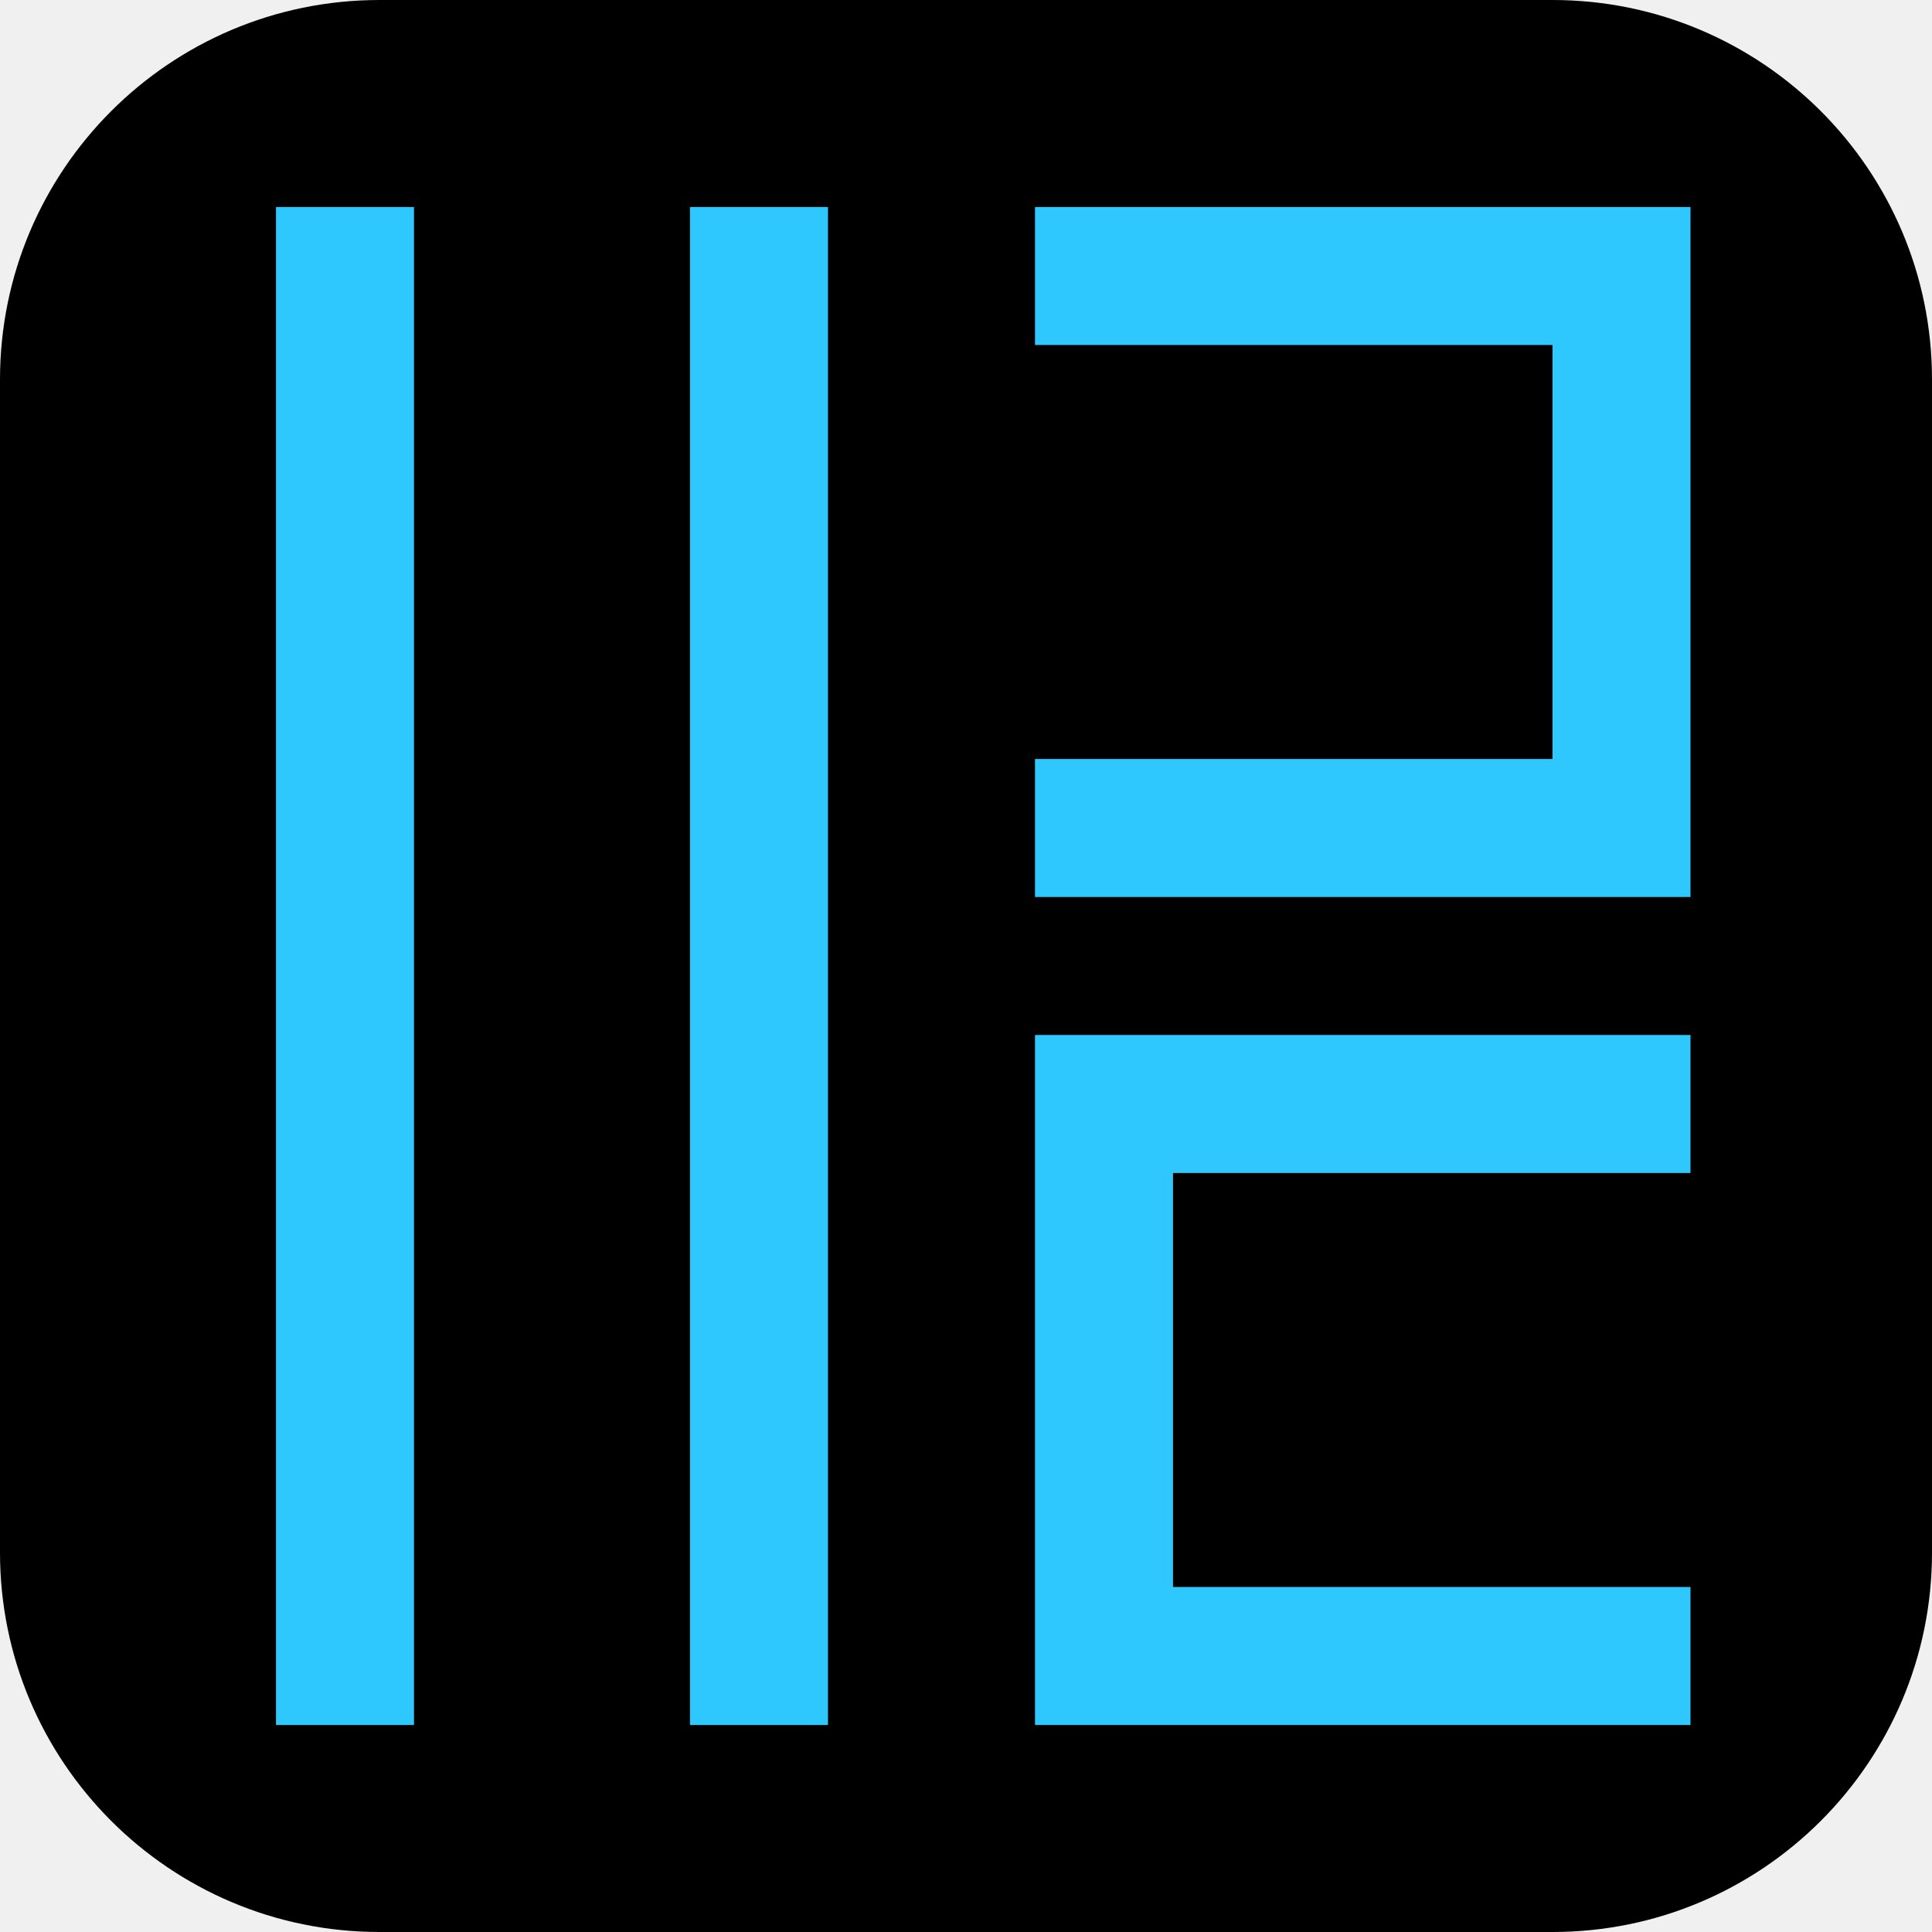
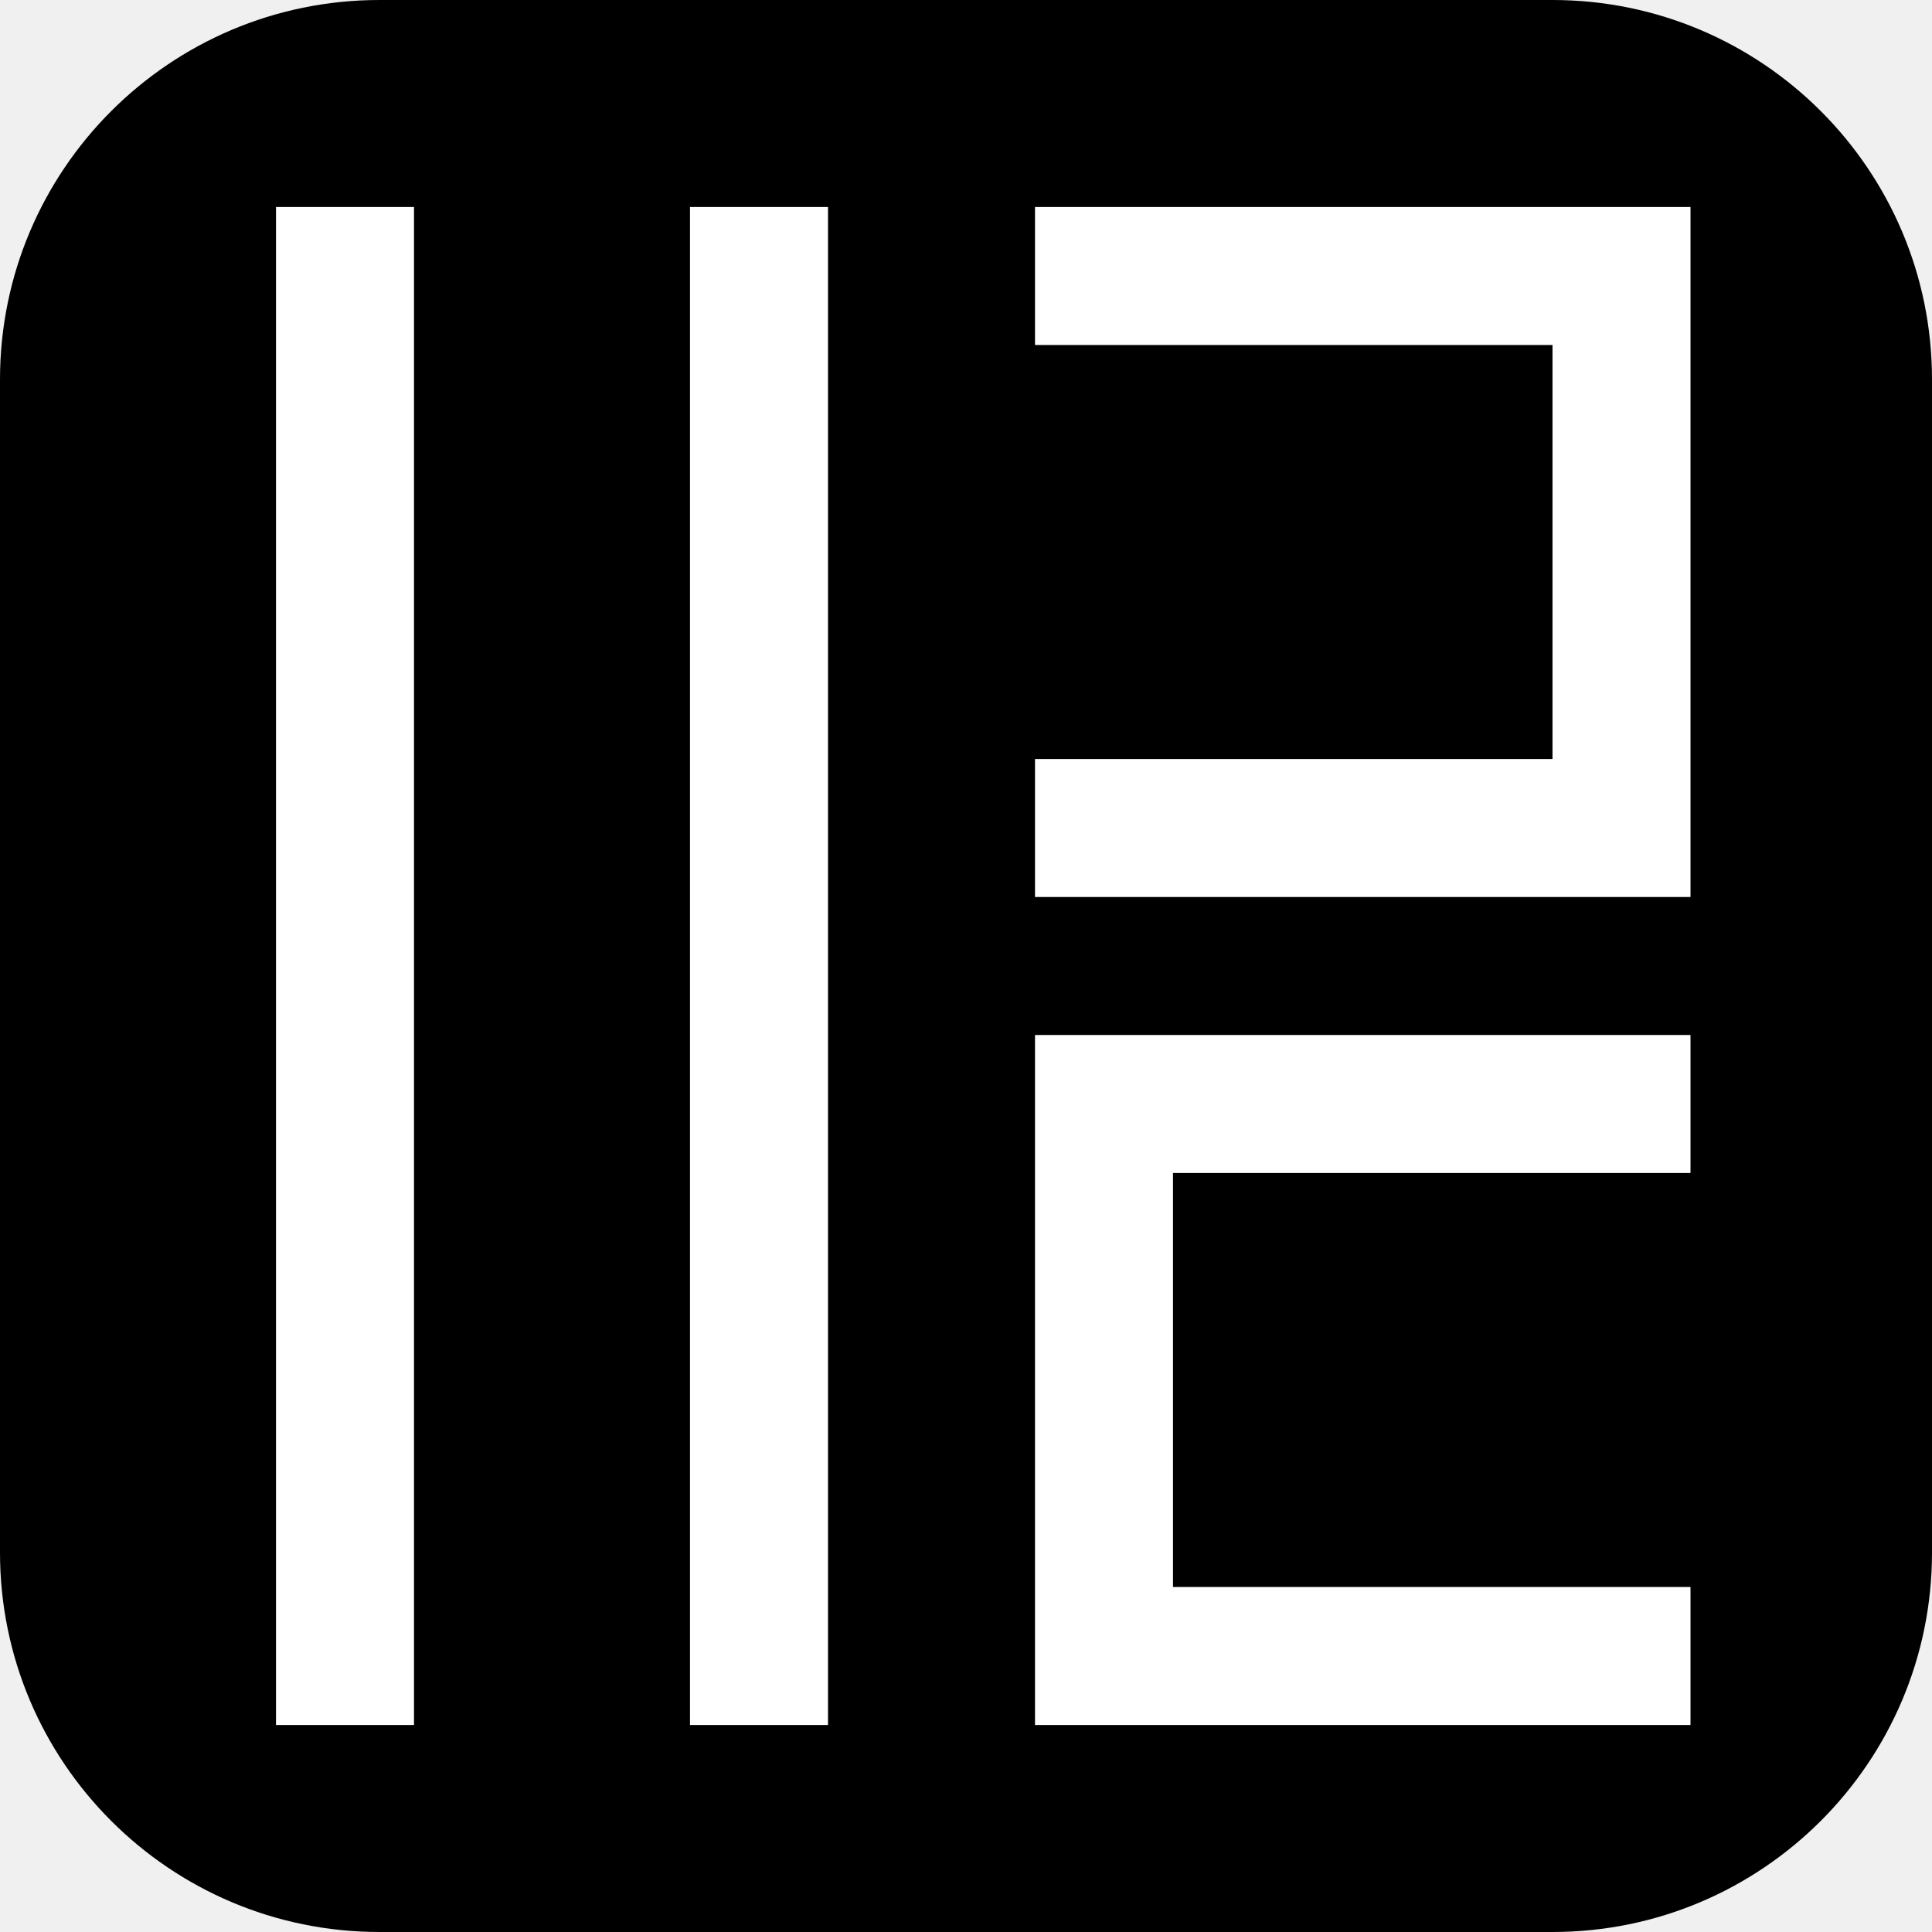
- <svg xmlns="http://www.w3.org/2000/svg" viewBox="0 0 56 56" fill="none" stroke="#2ec8ff" stroke-width="4">
+ <svg xmlns="http://www.w3.org/2000/svg" viewBox="0 0 56 56" fill="none" stroke="#ffffff" stroke-width="4">
  <rect x="0" y="0" width="56" height="56" rx="11" fill="#000000" stroke="none" />
  <line x1="10" y1="6" x2="10" y2="50" />
  <line x1="22" y1="6" x2="22" y2="50" />
  <path d="M30 8 H47 V24 H30" />
  <path d="M49 32 H32 V48 H49" />
</svg>
